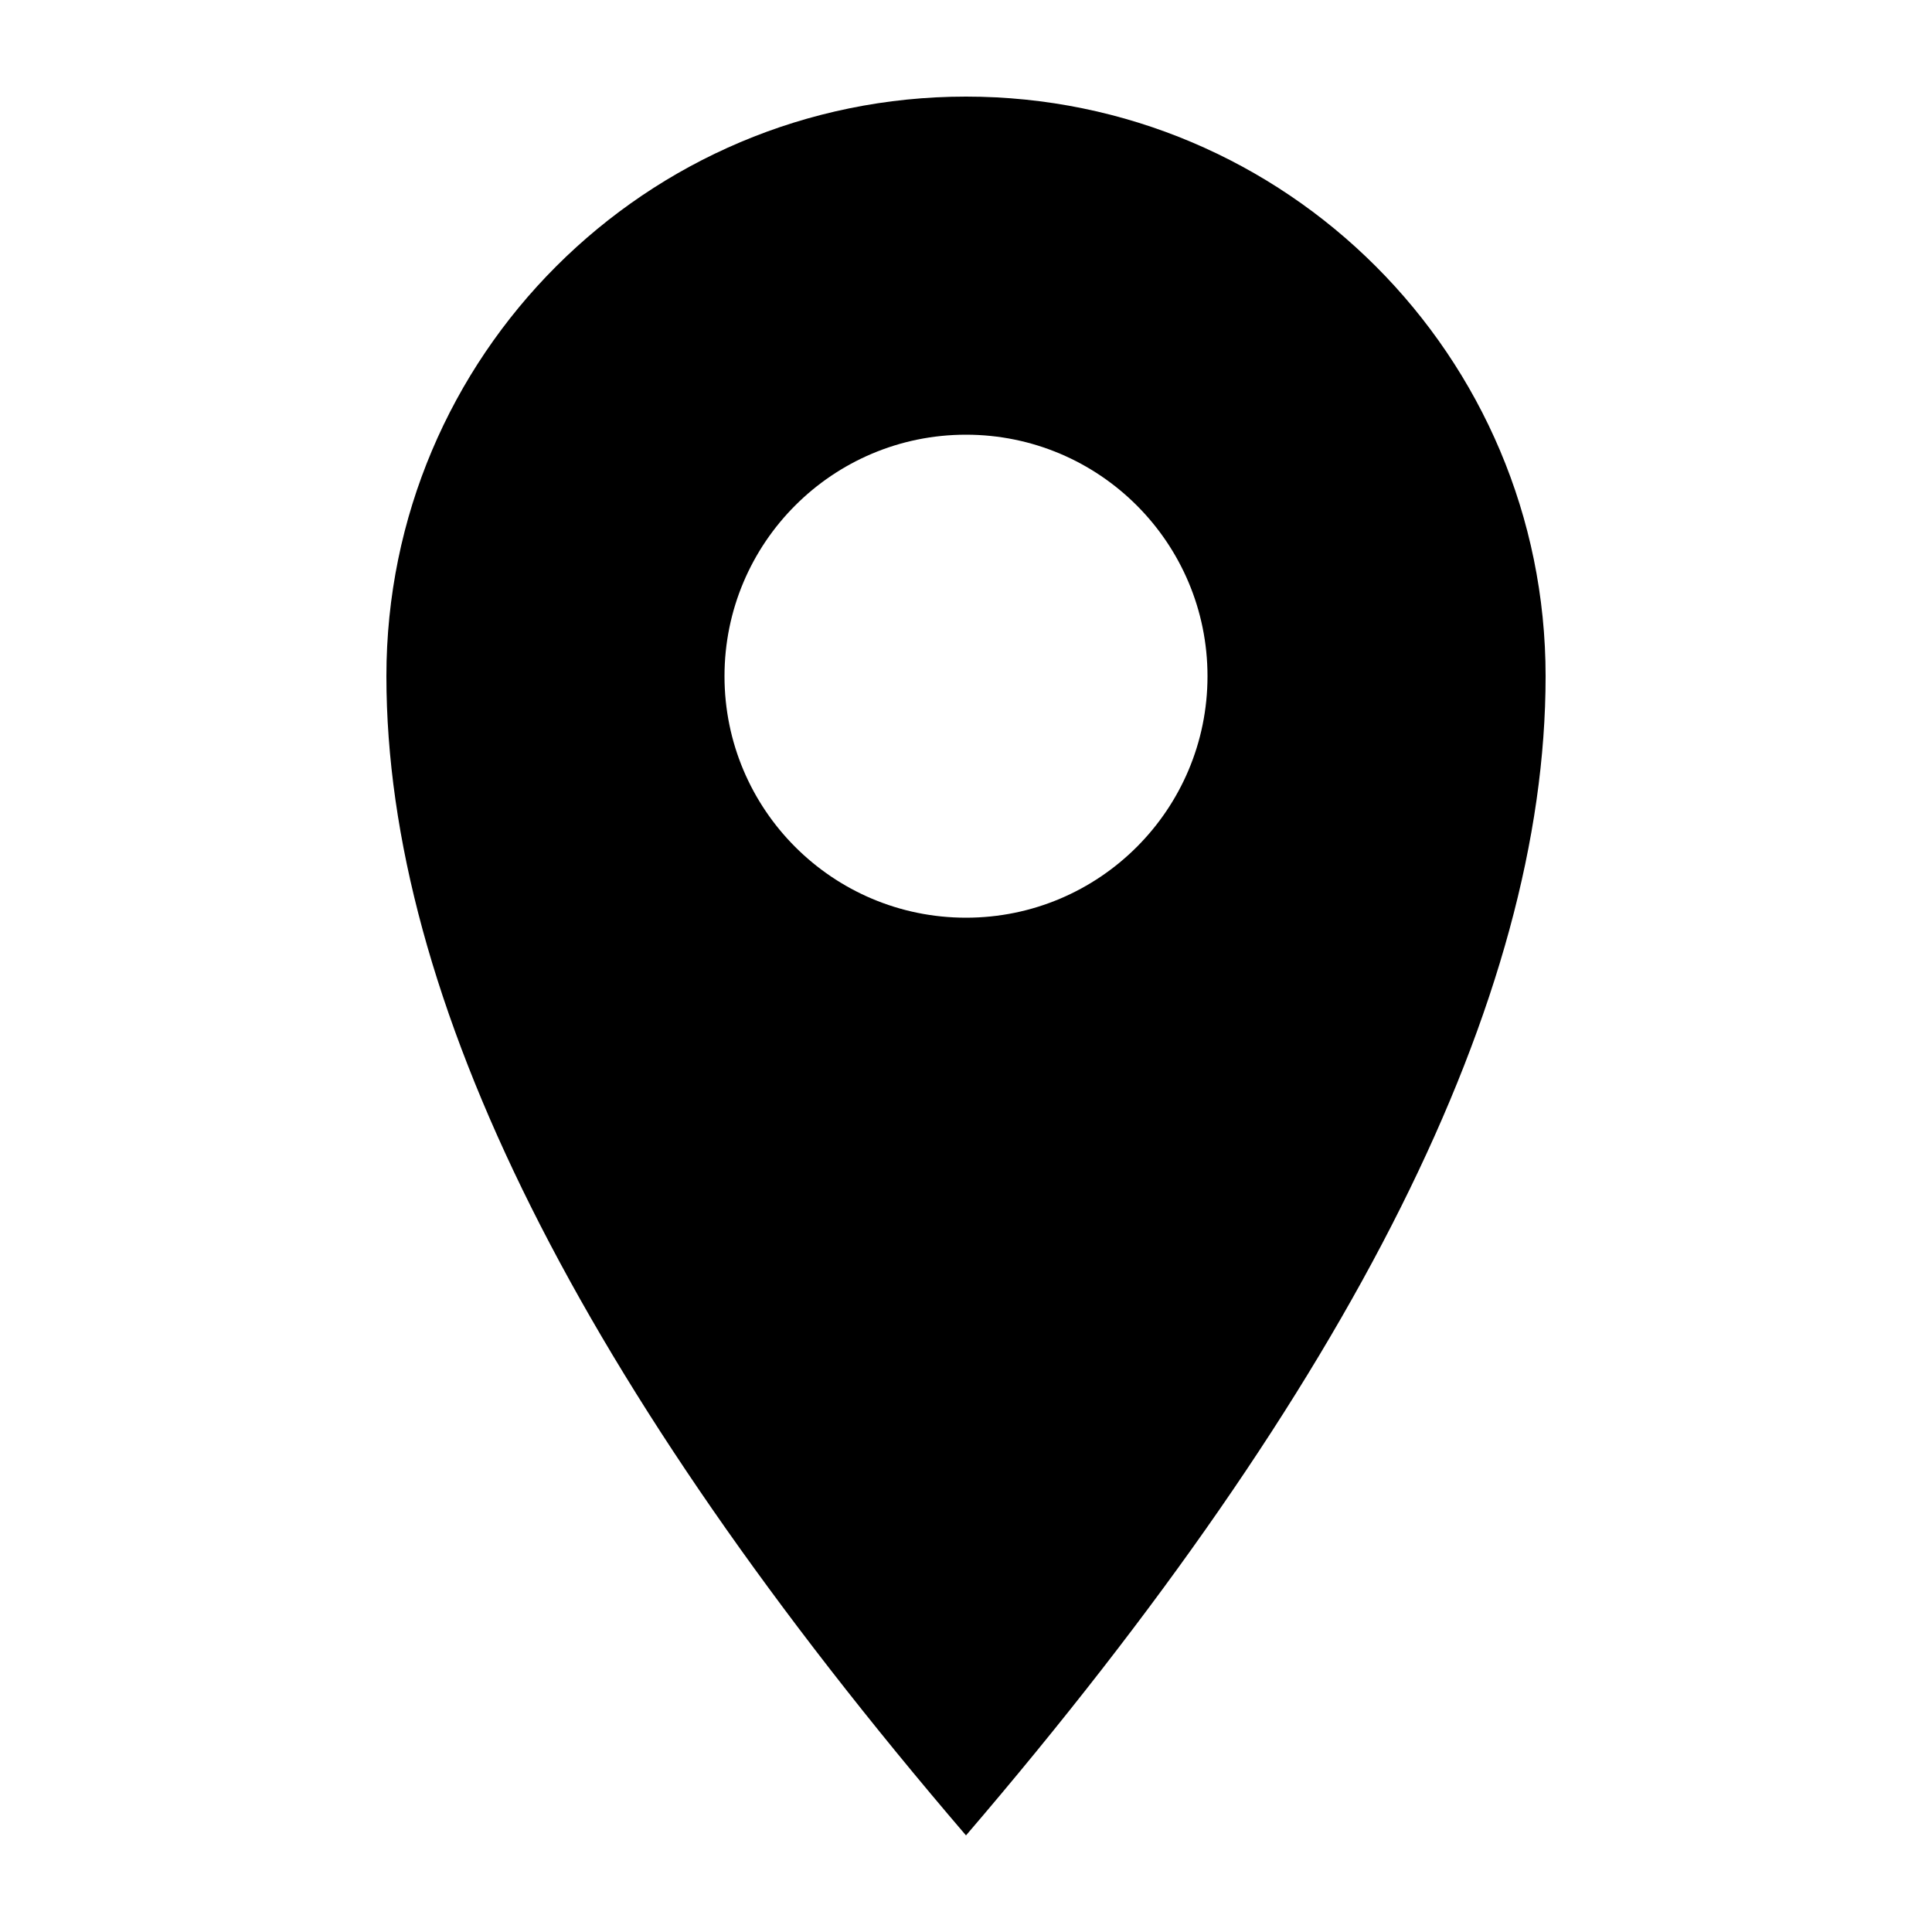
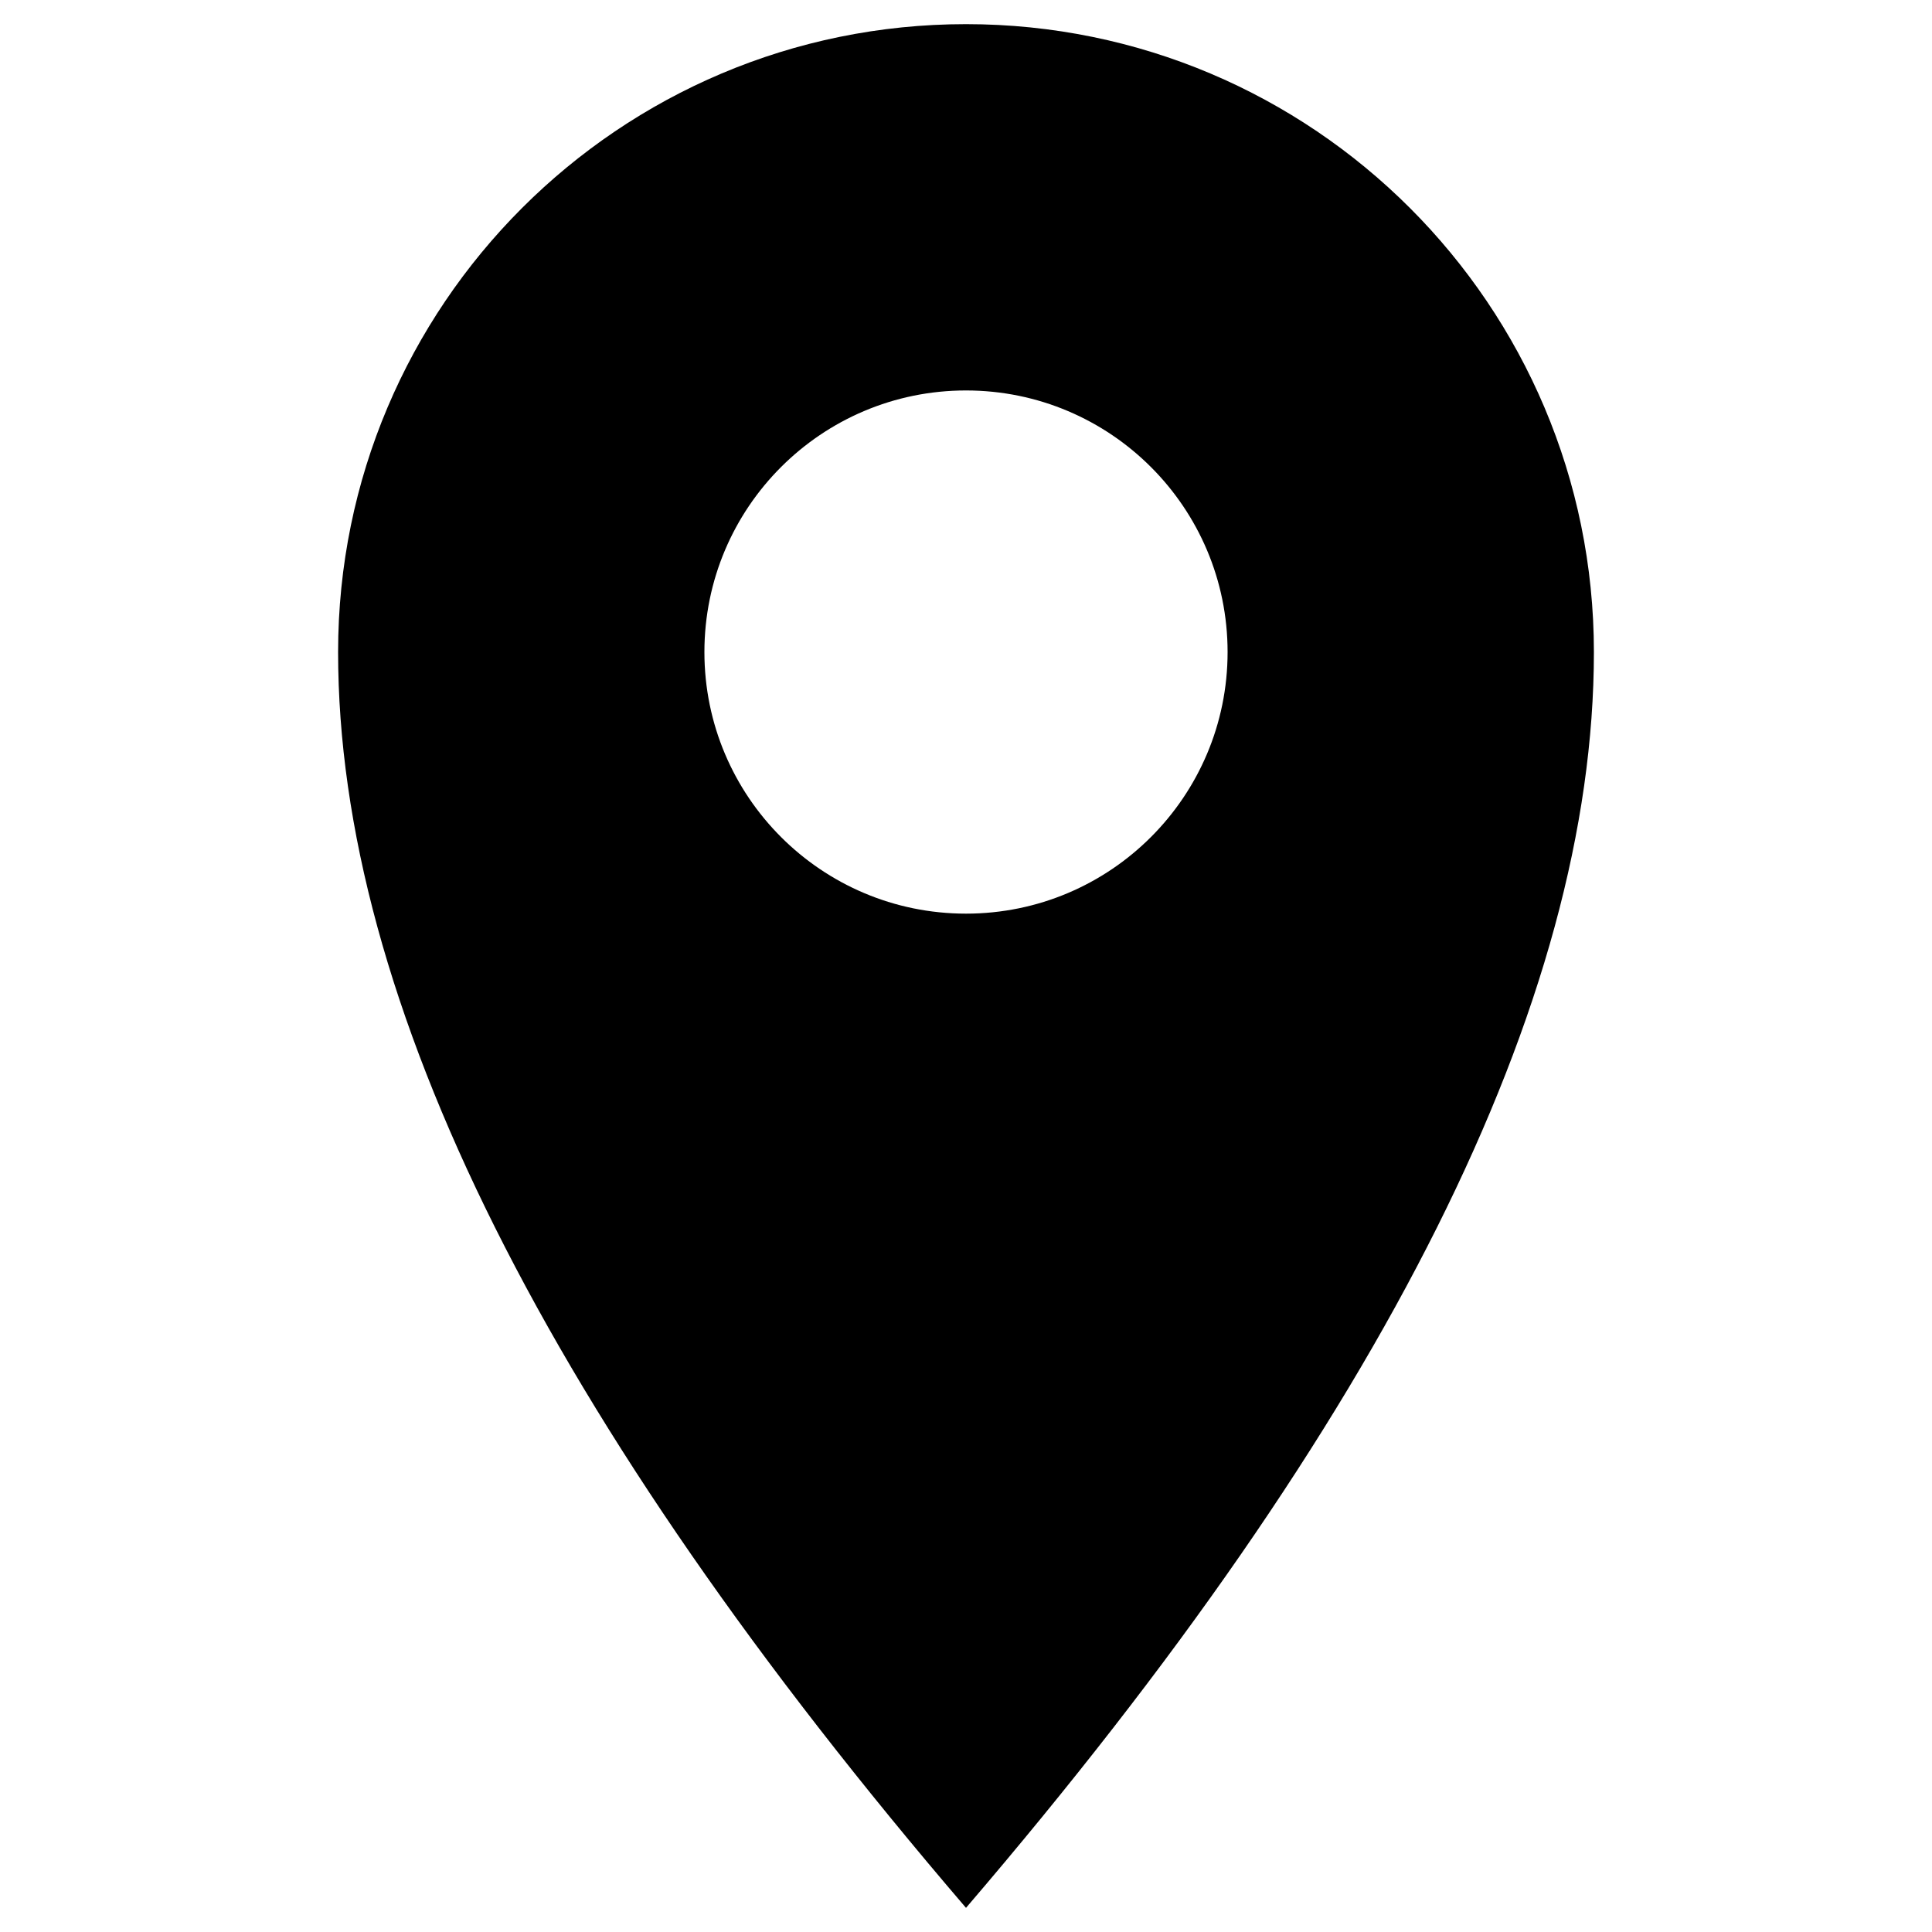
<svg xmlns="http://www.w3.org/2000/svg" viewBox="0 0 20 20">
-   <path fill="currentColor" d="M10 1a6 6 0 0 1 6 6c0 3.333-2 7.333-6 12-4-4.667-6-8.667-6-12a6 6 0 0 1 6-6Zm0 3.5a2.5 2.5 0 1 0 0 5 2.5 2.5 0 0 0 0-5Z" />
+   <path fill="currentColor" d="M10 .25a6.5 6.5 0 0 1 6.5 6.5c0 3.611-2.167 7.944-6.5 13-4.333-5.056-6.5-9.389-6.5-13A6.5 6.5 0 0 1 10 .25Zm0 3.792a2.708 2.708 0 1 0 0 5.416 2.708 2.708 0 0 0 0-5.416Z" />
</svg>
